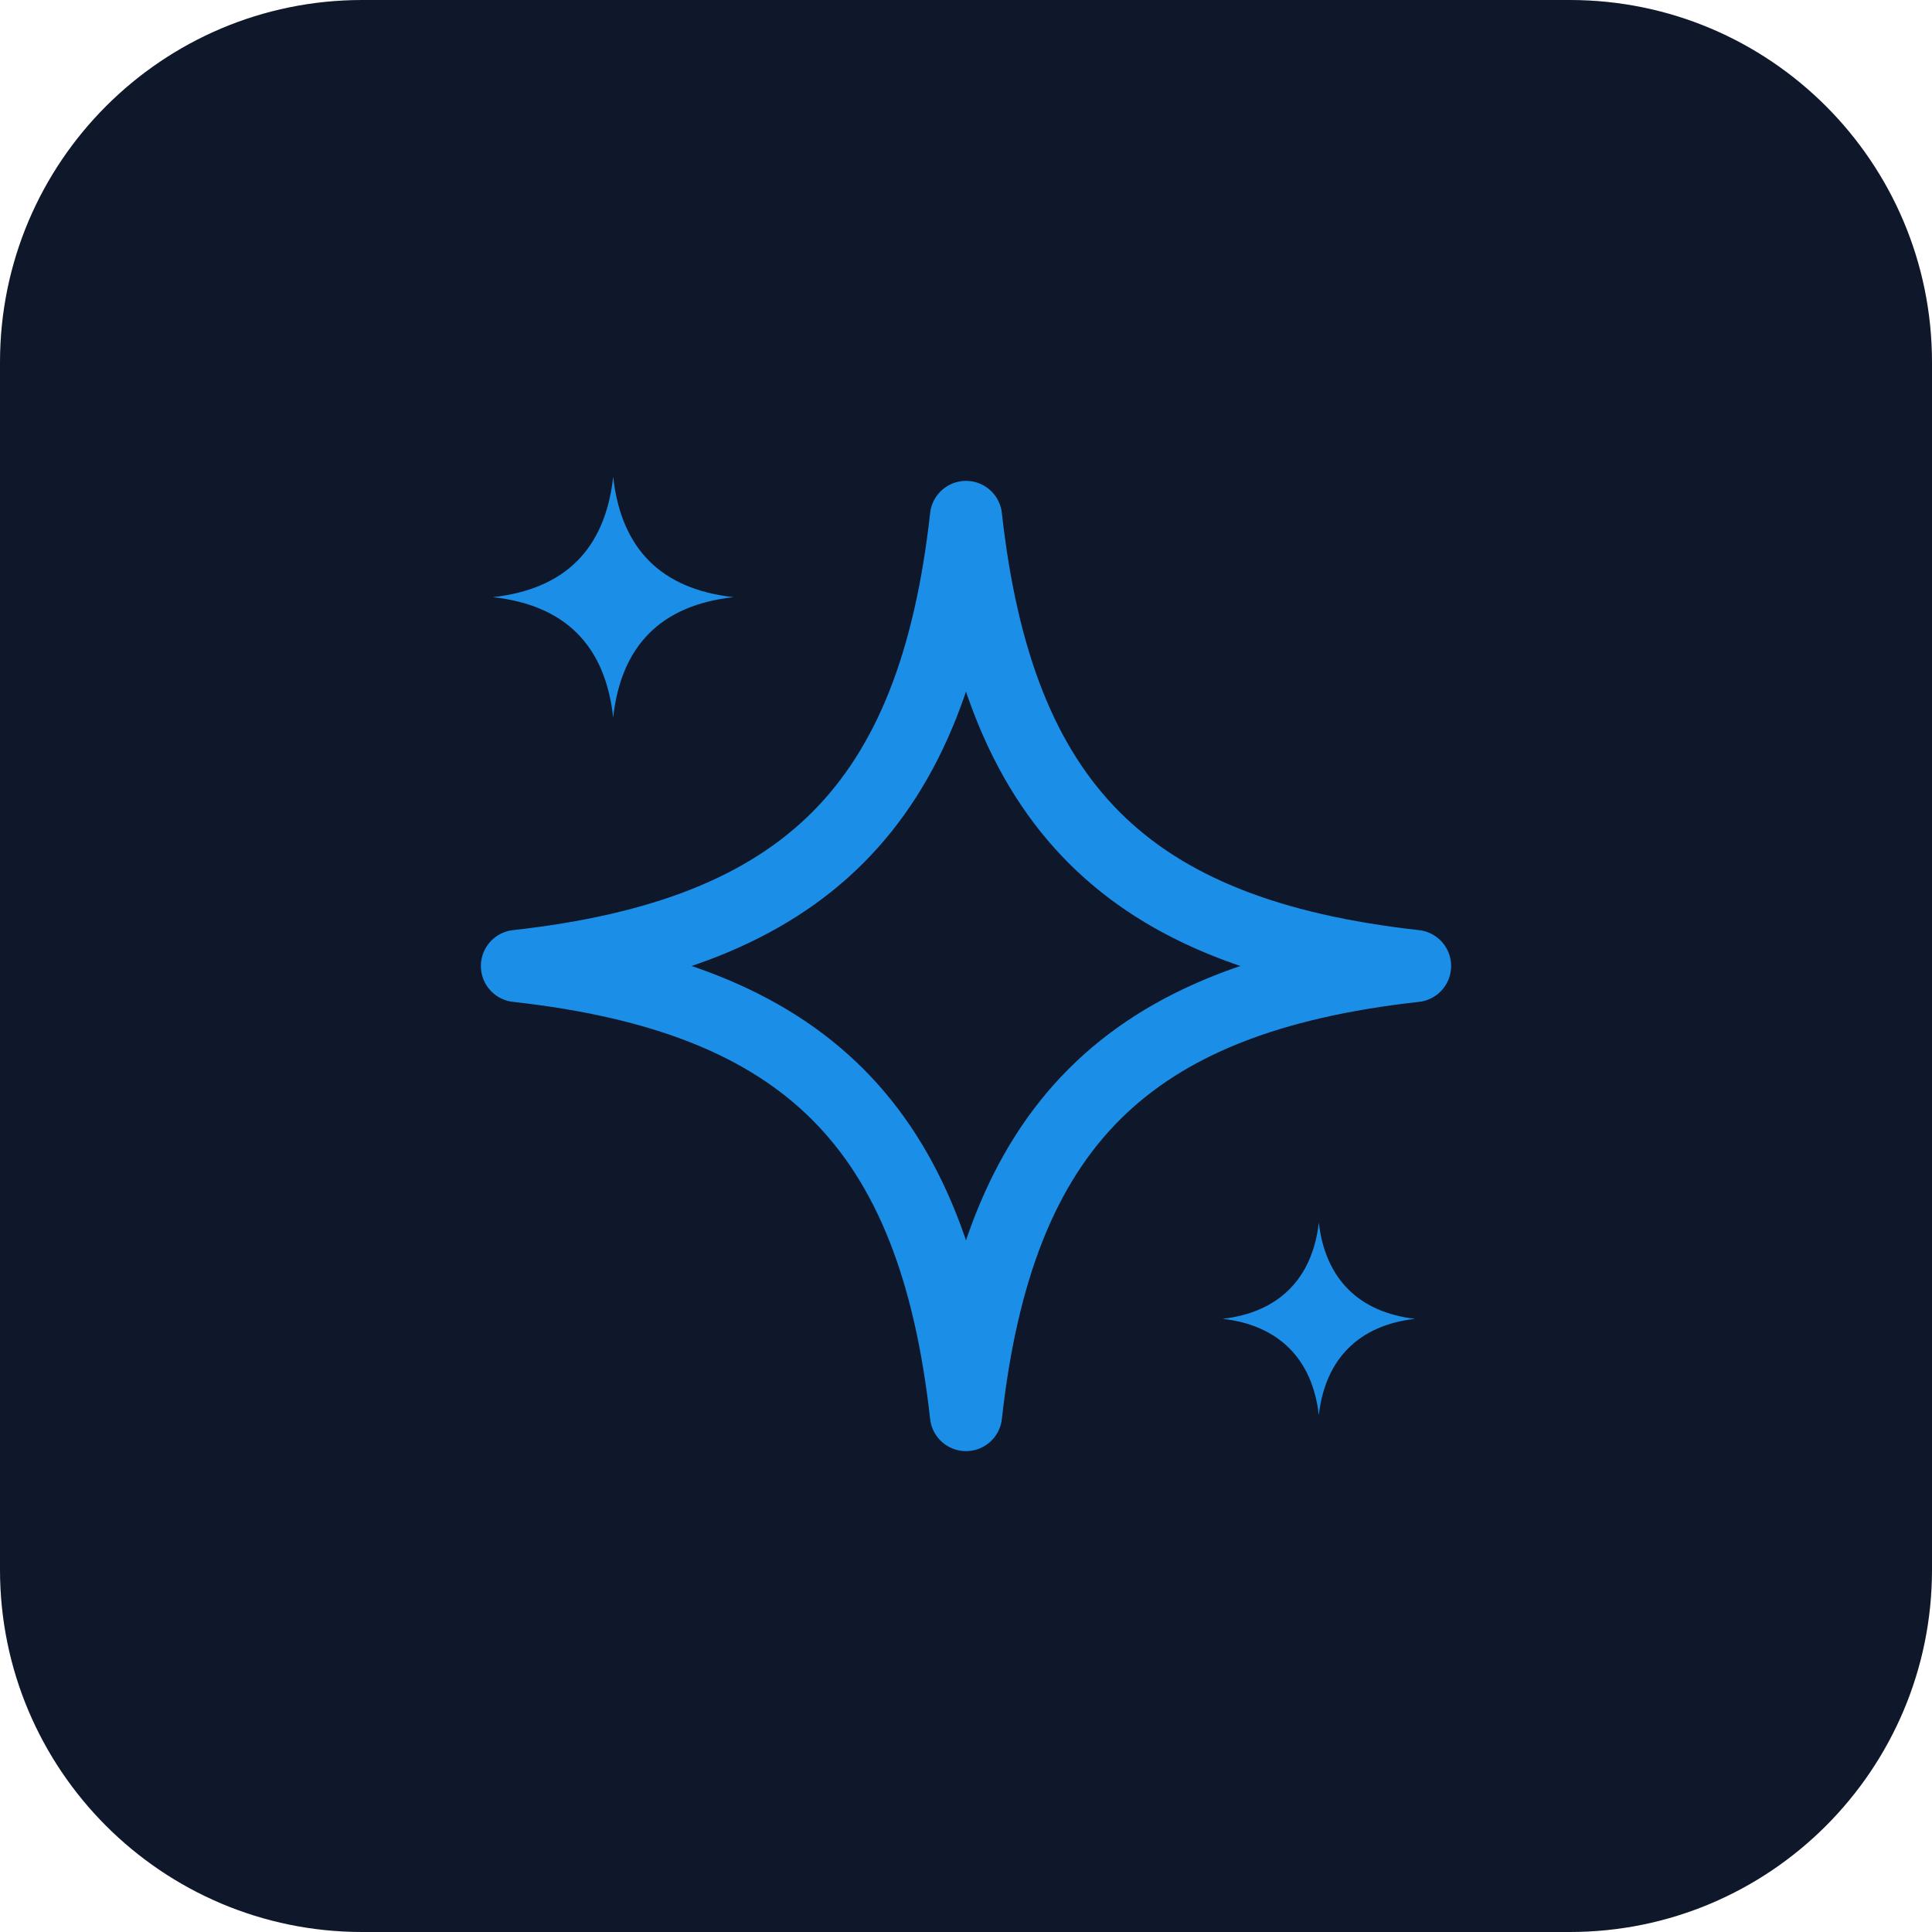
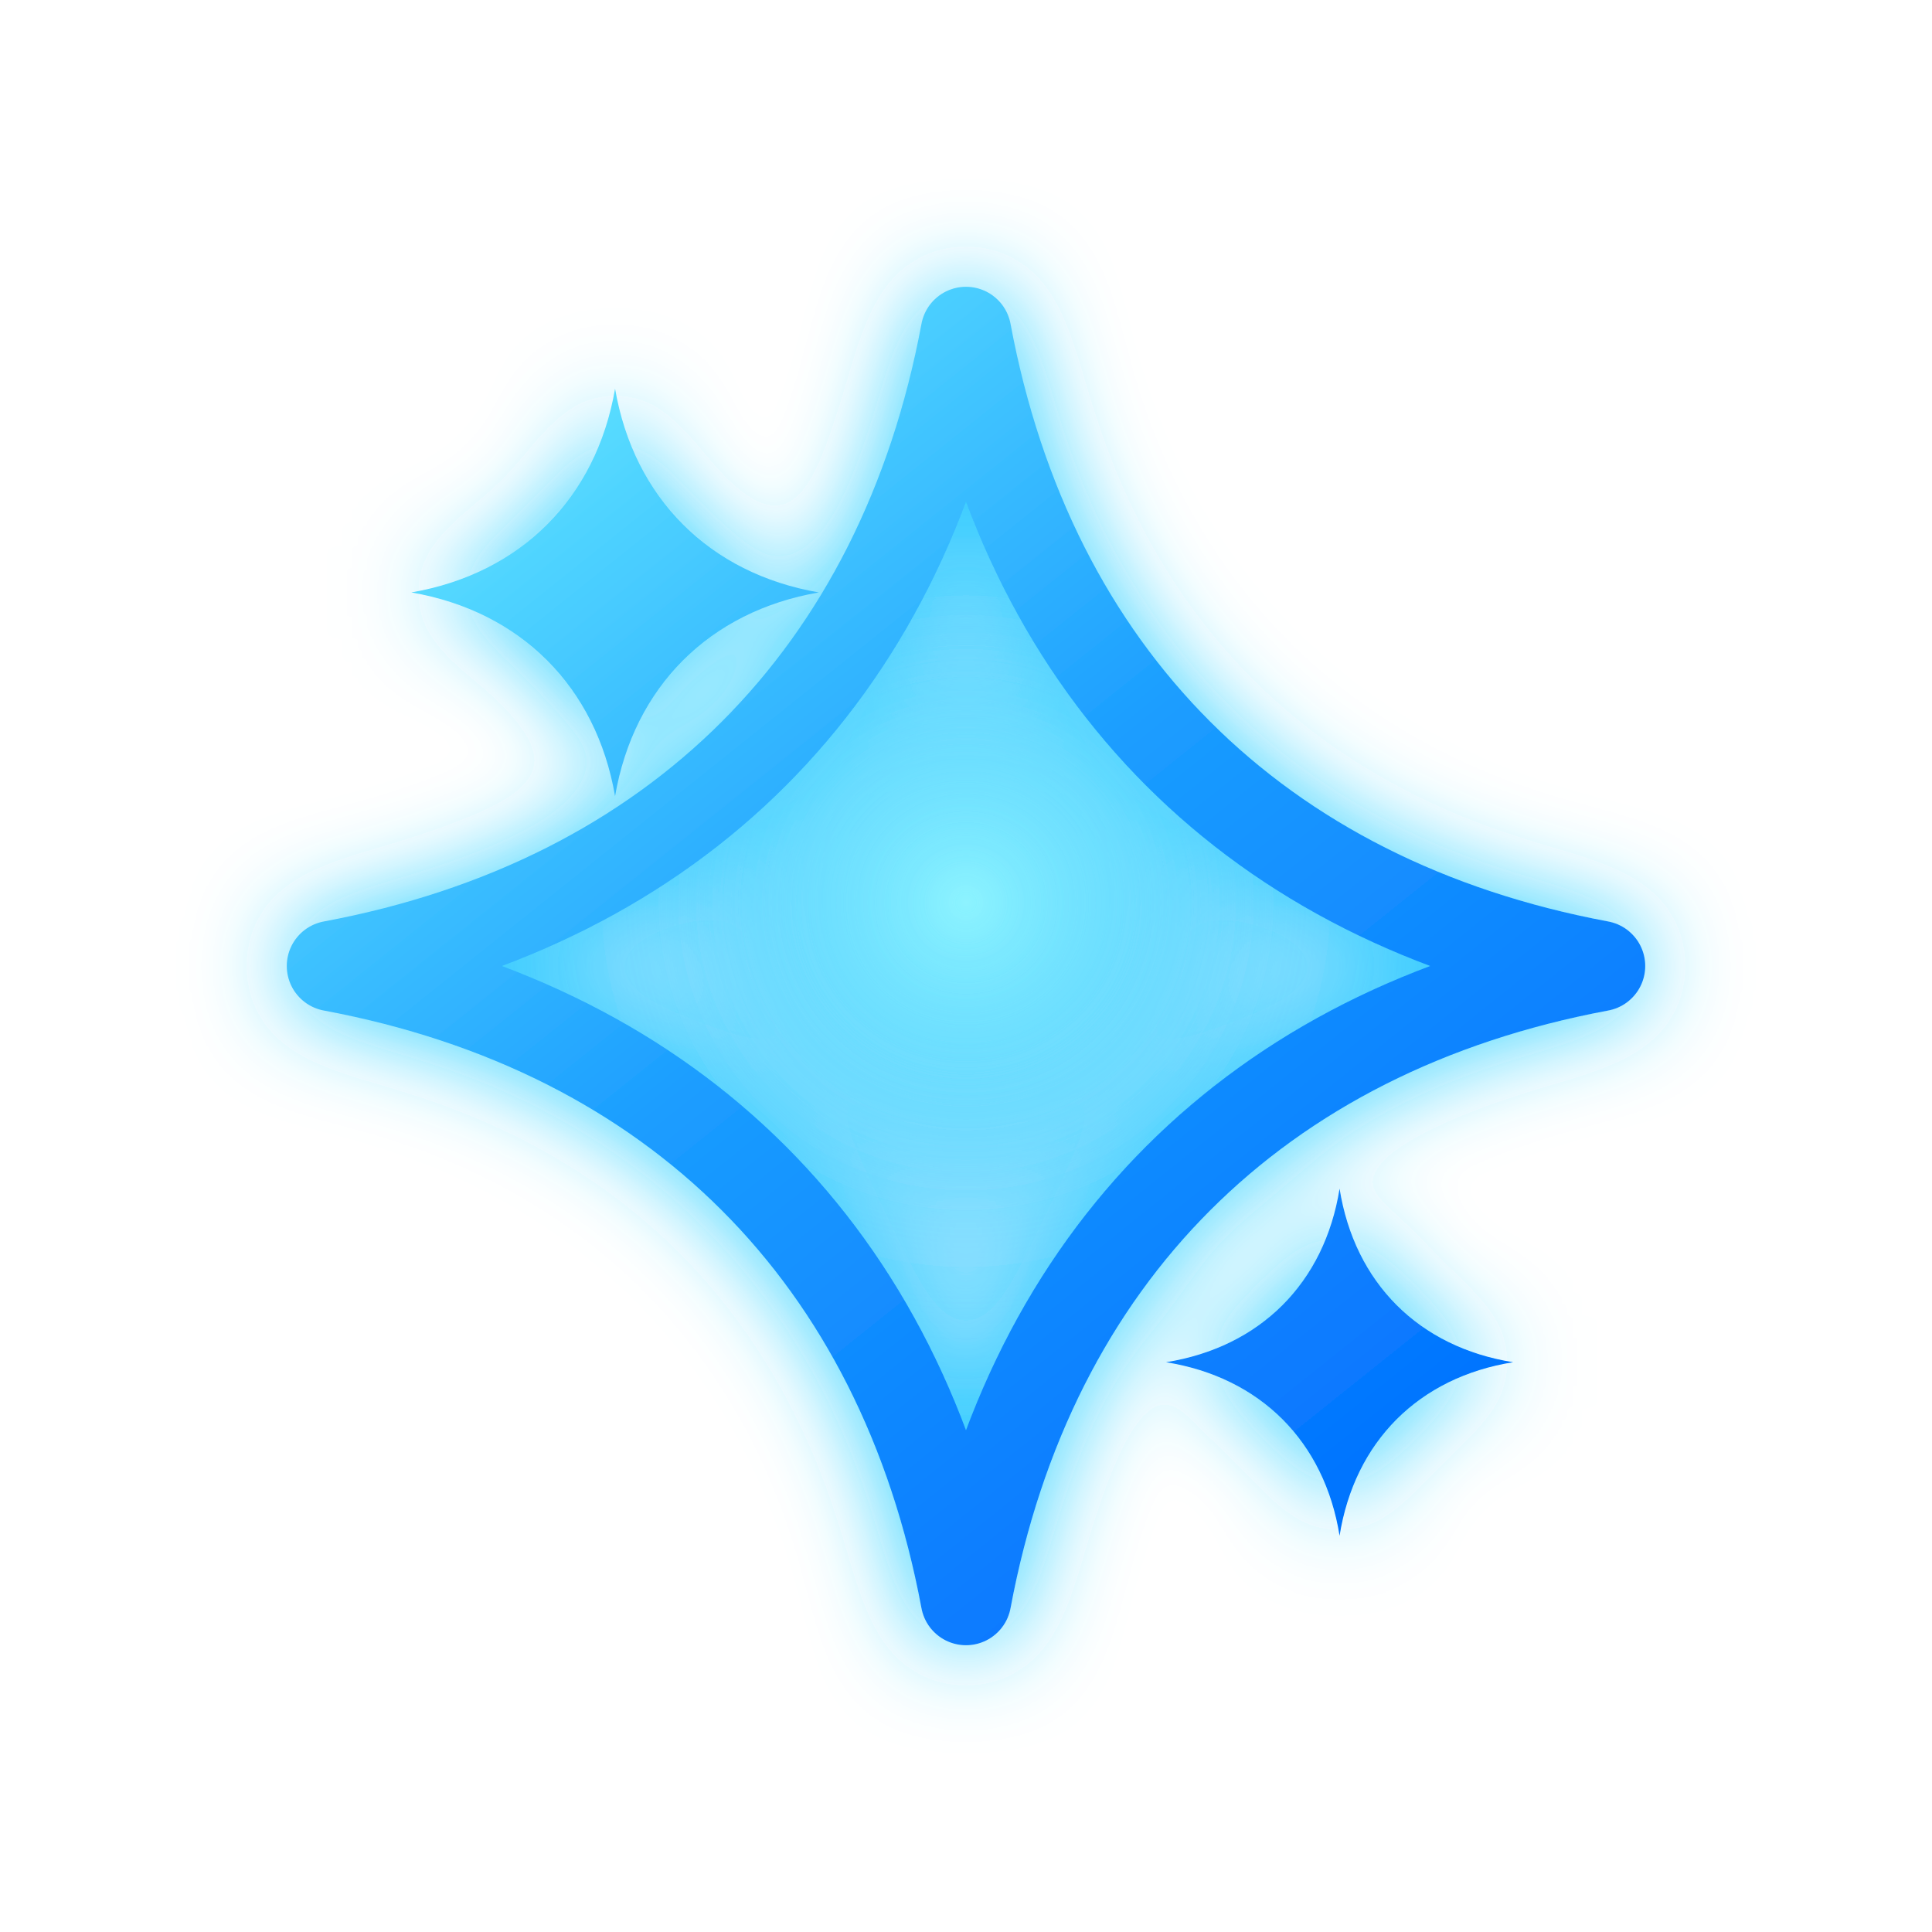
<svg xmlns="http://www.w3.org/2000/svg" viewBox="0 0 512 512">
-   <rect width="512" height="512" rx="96" fill="#0f172a" />
-   <g transform="translate(256 256) scale(4.25)">
-     <path d="M0,-28 C2,-10 10,-2 28,0 C10,2 2,10 0,28 C-2,10 -10,2 -28,0 C-10,-2 -2,-10 0,-28 Z" fill="none" stroke="#1B8FE8" stroke-width="4.5" stroke-linejoin="round" />
-     <g transform="translate(-22 -23)">
-       <path d="M0,-7.5 C0.5,-3 3,-0.5 7.5,0 C3,0.5 0.5,3 0,7.5 C-0.5,3 -3,0.5 -7.5,0 C-3,-0.5 -0.5,-3 0,-7.5 Z" fill="#1B8FE8" />
-     </g>
-     <g transform="translate(22 22)">
-       <path d="M0,-6 C0.4,-2.5 2.5,-0.4 6,0 C2.5,0.4 0.4,2.5 0,6 C-0.4,2.5 -2.5,0.4 -6,0 C-2.5,-0.4 -0.4,-2.5 0,-6 Z" fill="#1B8FE8" />
-     </g>
+   <defs>
+     <filter id="neon-blue-glow" x="-80%" y="-80%" width="260%" height="260%">
+       <feGaussianBlur in="SourceGraphic" stdDeviation="13" result="outerGlow" />
+       <feColorMatrix in="outerGlow" type="matrix" values="0 0 0 0 0.02  0 0 0 0 0.62  0 0 0 0 1  0 0 0 0.95 0" result="blueGlow" />
+       <feMerge>
+         <feMergeNode in="blueGlow" />
+         <feMergeNode in="SourceGraphic" />
+       </feMerge>
+     </filter>
+     <linearGradient id="electric-blue" x1="128" y1="96" x2="384" y2="416" gradientUnits="userSpaceOnUse">
+       <stop offset="0" stop-color="#63E8FF" />
+       <stop offset="0.45" stop-color="#1B9DFF" />
+       <stop offset="1" stop-color="#006DFF" />
+     </linearGradient>
+     <radialGradient id="cyan-core" cx="50%" cy="45%" r="60%">
+       <stop offset="0" stop-color="#8FF6FF" stop-opacity="0.9" />
+       <stop offset="0.42" stop-color="#2ABFFF" stop-opacity="0.34" />
+       <stop offset="1" stop-color="#008CFF" stop-opacity="0" />
+     </radialGradient>
+   </defs>
+   <g filter="url(#neon-blue-glow)">
+     <path d="M256 88 C273 179 333 239 424 256 C333 273 273 333 256 424 C239 333 179 273 88 256 C179 239 239 179 256 88 Z" fill="url(#cyan-core)" stroke="url(#electric-blue)" stroke-width="24" stroke-linejoin="round" />
+     <path d="M163 103 C168 132 188 152 217 157 C188 162 168 182 163 211 C158 182 138 162 109 157 C138 152 158 132 163 103 Z" fill="url(#electric-blue)" />
+     <path d="M355 315 C359 340 376 357 401 361 C376 365 359 382 355 407 C351 382 334 365 309 361 C334 357 351 340 355 315 Z" fill="url(#electric-blue)" />
  </g>
</svg>
